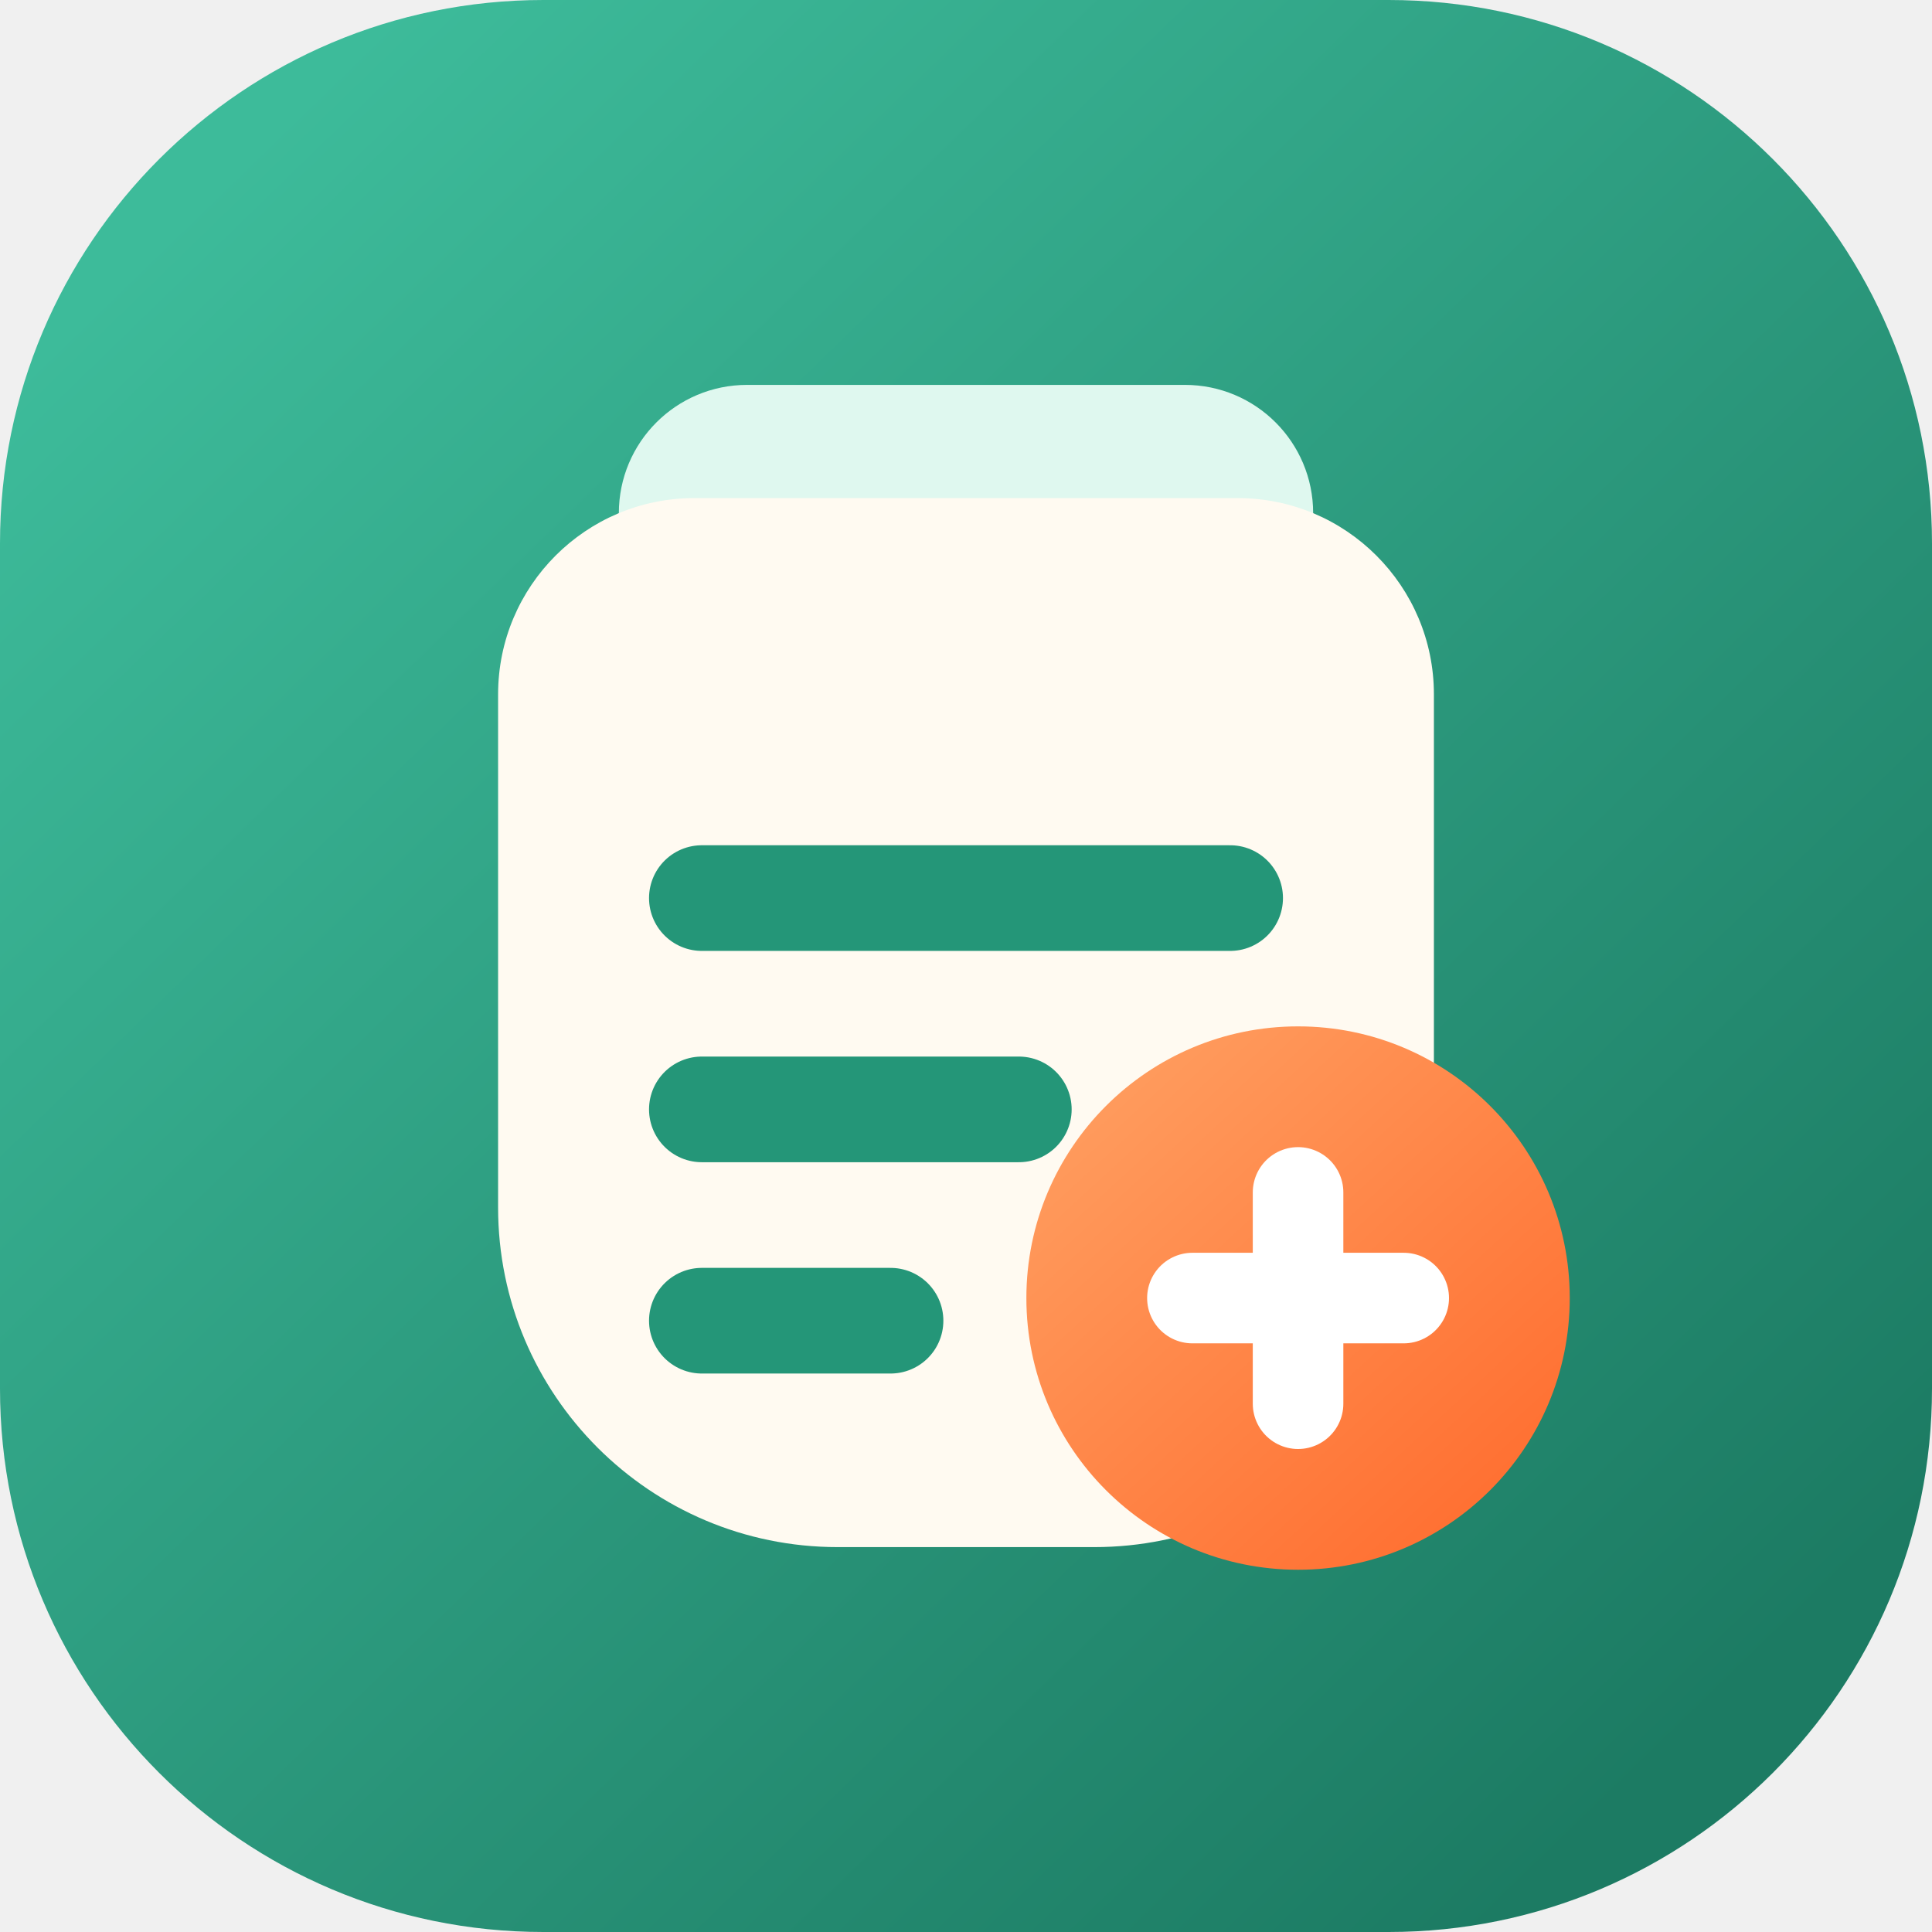
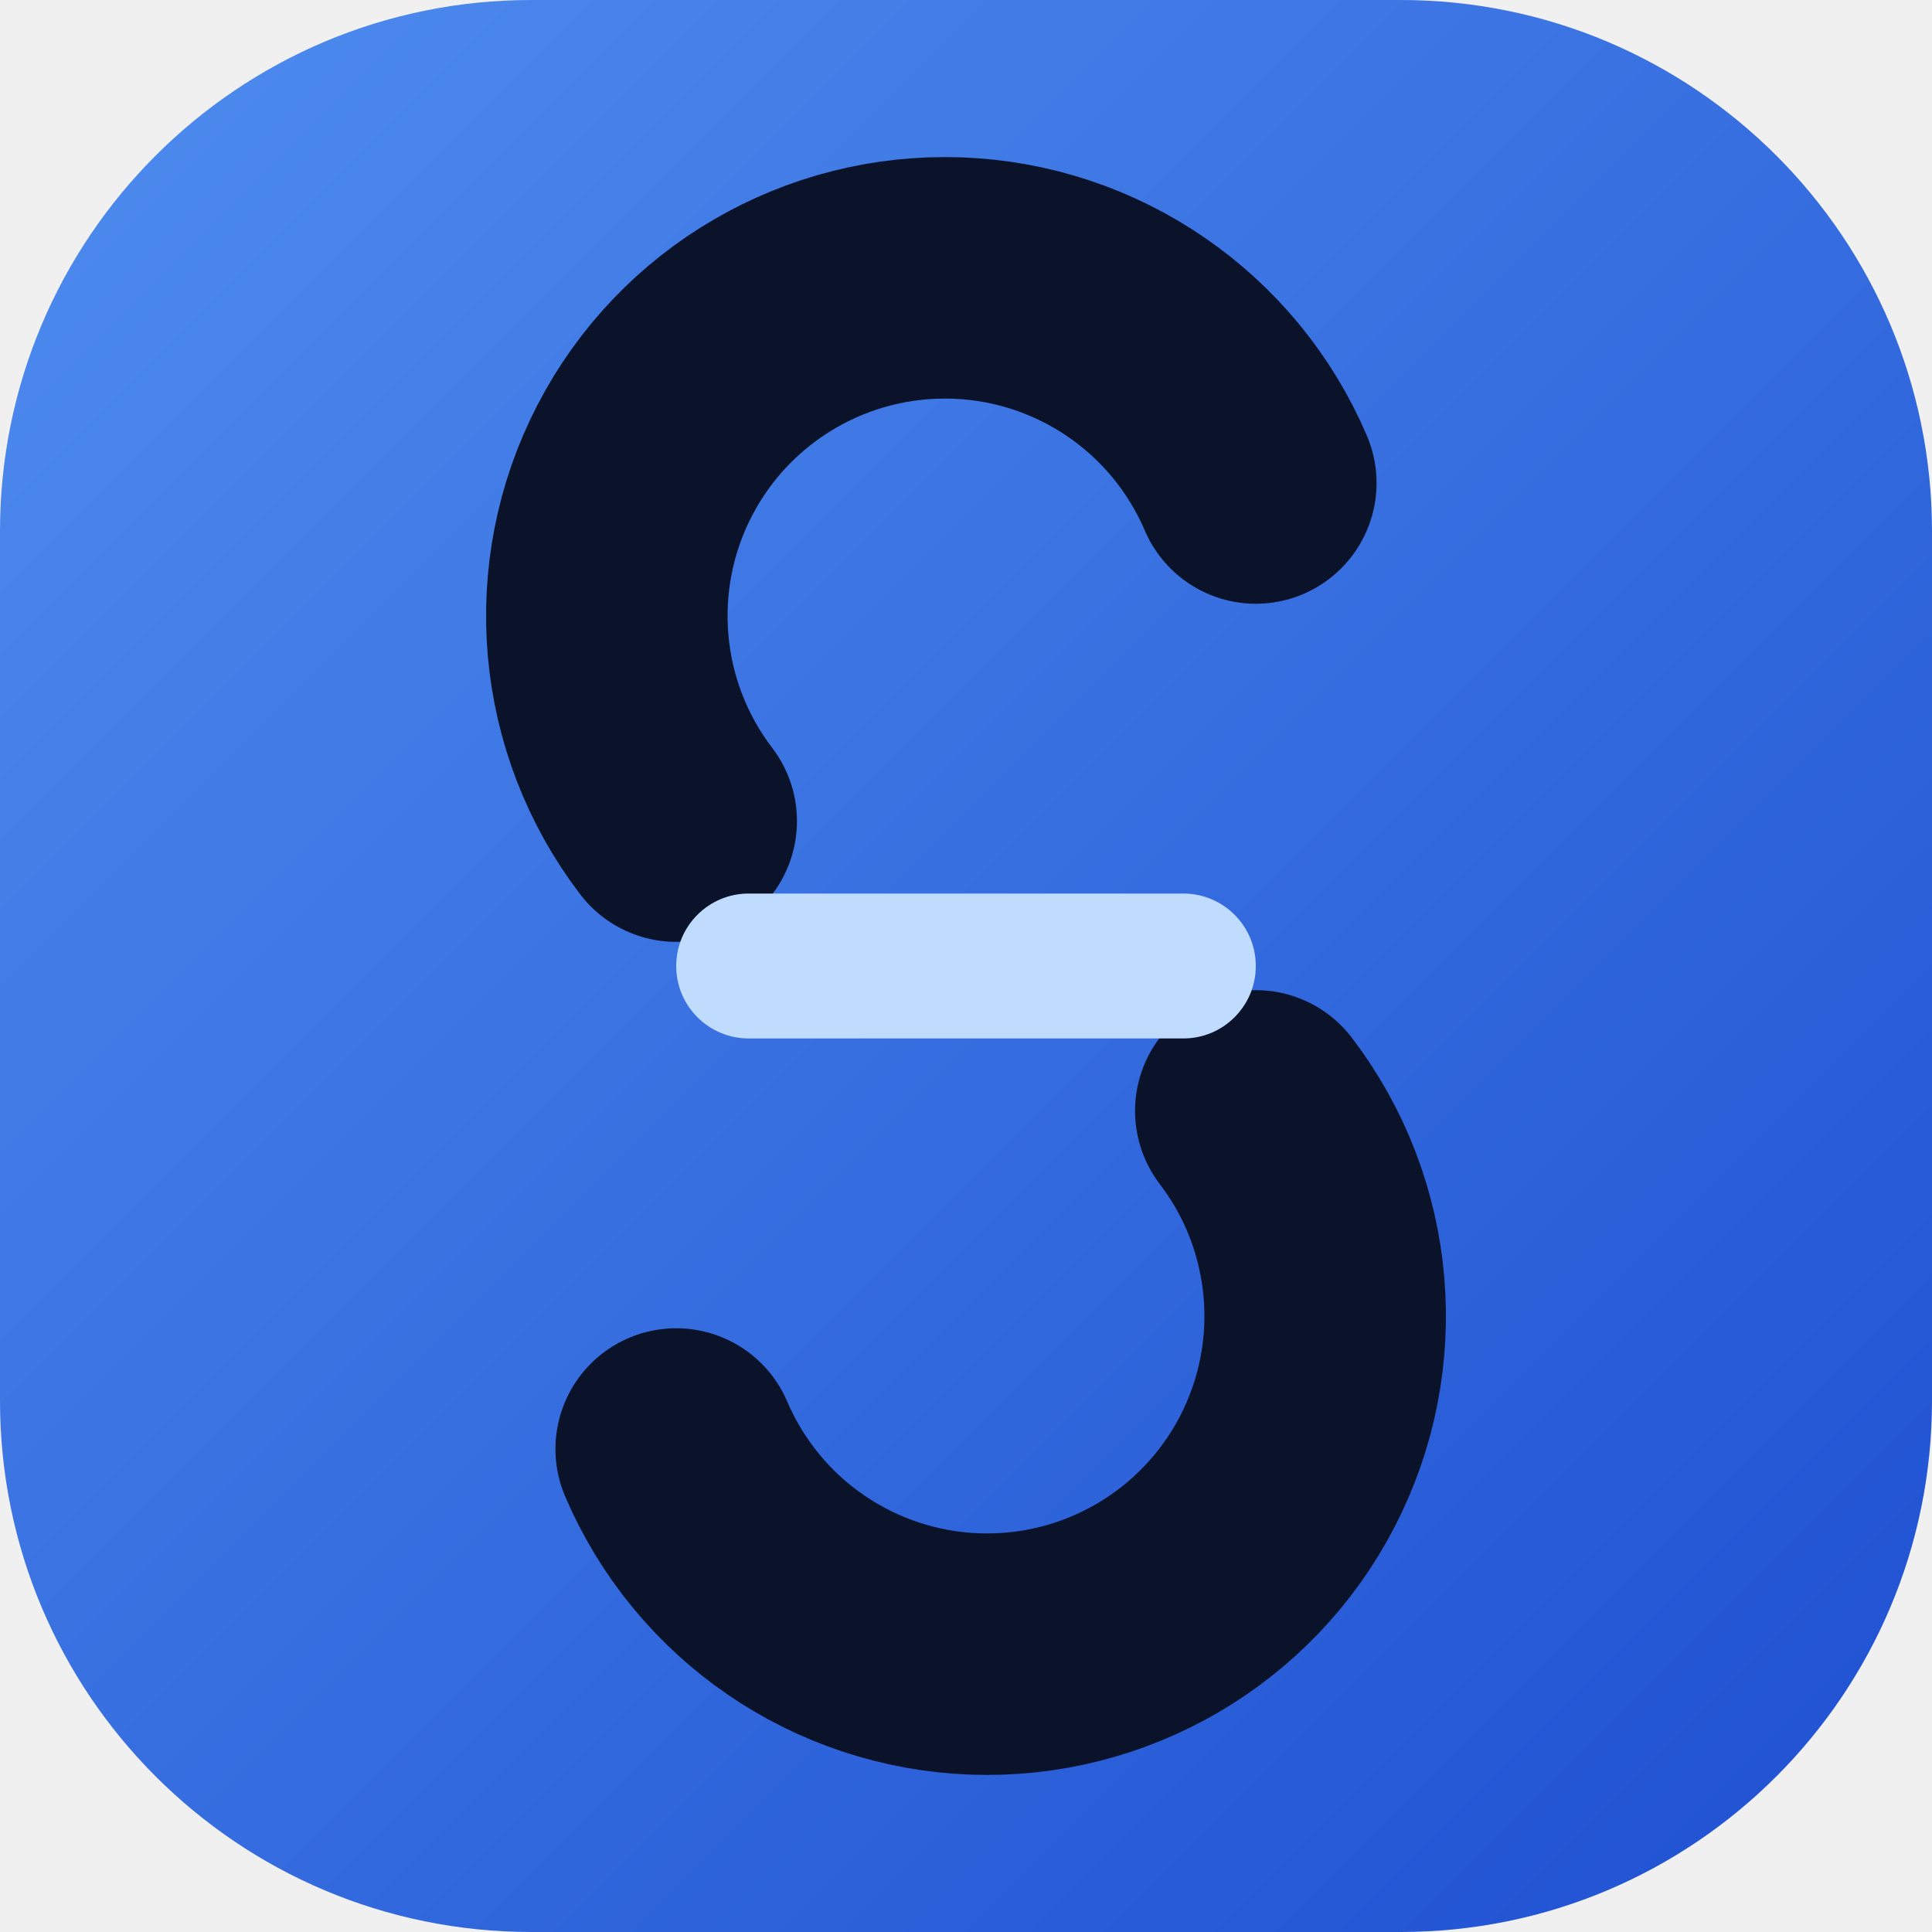
- <svg xmlns="http://www.w3.org/2000/svg" viewBox="0 0 512 512" role="img" aria-label="Splitcost app icon">
+ <svg xmlns="http://www.w3.org/2000/svg" viewBox="0 0 40 40" role="img" aria-label="SplitCost app icon">
  <defs>
-     <linearGradient id="splitcost-icon-bg" x1="56" y1="48" x2="452" y2="456" gradientUnits="userSpaceOnUse">
-       <stop offset="0" stop-color="#3dbb9a" />
-       <stop offset="1" stop-color="#1c7b63" />
-     </linearGradient>
-     <linearGradient id="splitcost-icon-accent" x1="296" y1="292" x2="406" y2="412" gradientUnits="userSpaceOnUse">
-       <stop offset="0" stop-color="#ff9a5c" />
-       <stop offset="1" stop-color="#ff6b2d" />
+     <linearGradient id="splitcost-icon-bg" x1="0" y1="0" x2="40" y2="40" gradientUnits="userSpaceOnUse">
+       <stop stop-color="#4F8DEF" />
+       <stop offset="1" stop-color="#1E4FD1" />
    </linearGradient>
  </defs>
-   <rect width="512" height="512" rx="144" fill="url(#splitcost-icon-bg)" />
-   <path d="M164 136c0-18.8 15.2-34 34-34h116c18.8 0 34 15.2 34 34v20H164v-20Z" fill="#dff8ef" />
-   <path d="M132 184c0-28.7 23.3-52 52-52h144c28.7 0 52 23.3 52 52v136c0 49.7-40.3 90-90 90H222c-49.7 0-90-40.3-90-90V184Z" fill="#fffaf1" />
-   <path d="M186 238h140M186 294h84M186 350h50" stroke="#249678" stroke-linecap="round" stroke-width="28" />
-   <circle cx="344" cy="344" r="72" fill="url(#splitcost-icon-accent)" />
-   <path d="M316 344h56M344 316v56" stroke="#fff" stroke-linecap="round" stroke-width="24" />
+   <rect width="40" height="40" rx="11" fill="url(#splitcost-icon-bg)" />
+   <g fill="none" stroke="#0B132B" stroke-width="5" stroke-linecap="round">
+     <path d="M 26 10 A 7 7 0 1 0 14 17" />
+     <path d="M 14 30 A 7 7 0 1 0 26 23" />
+   </g>
+   <rect x="14" y="18.5" width="12" height="3" rx="1.5" fill="#BFDBFE" />
</svg>
